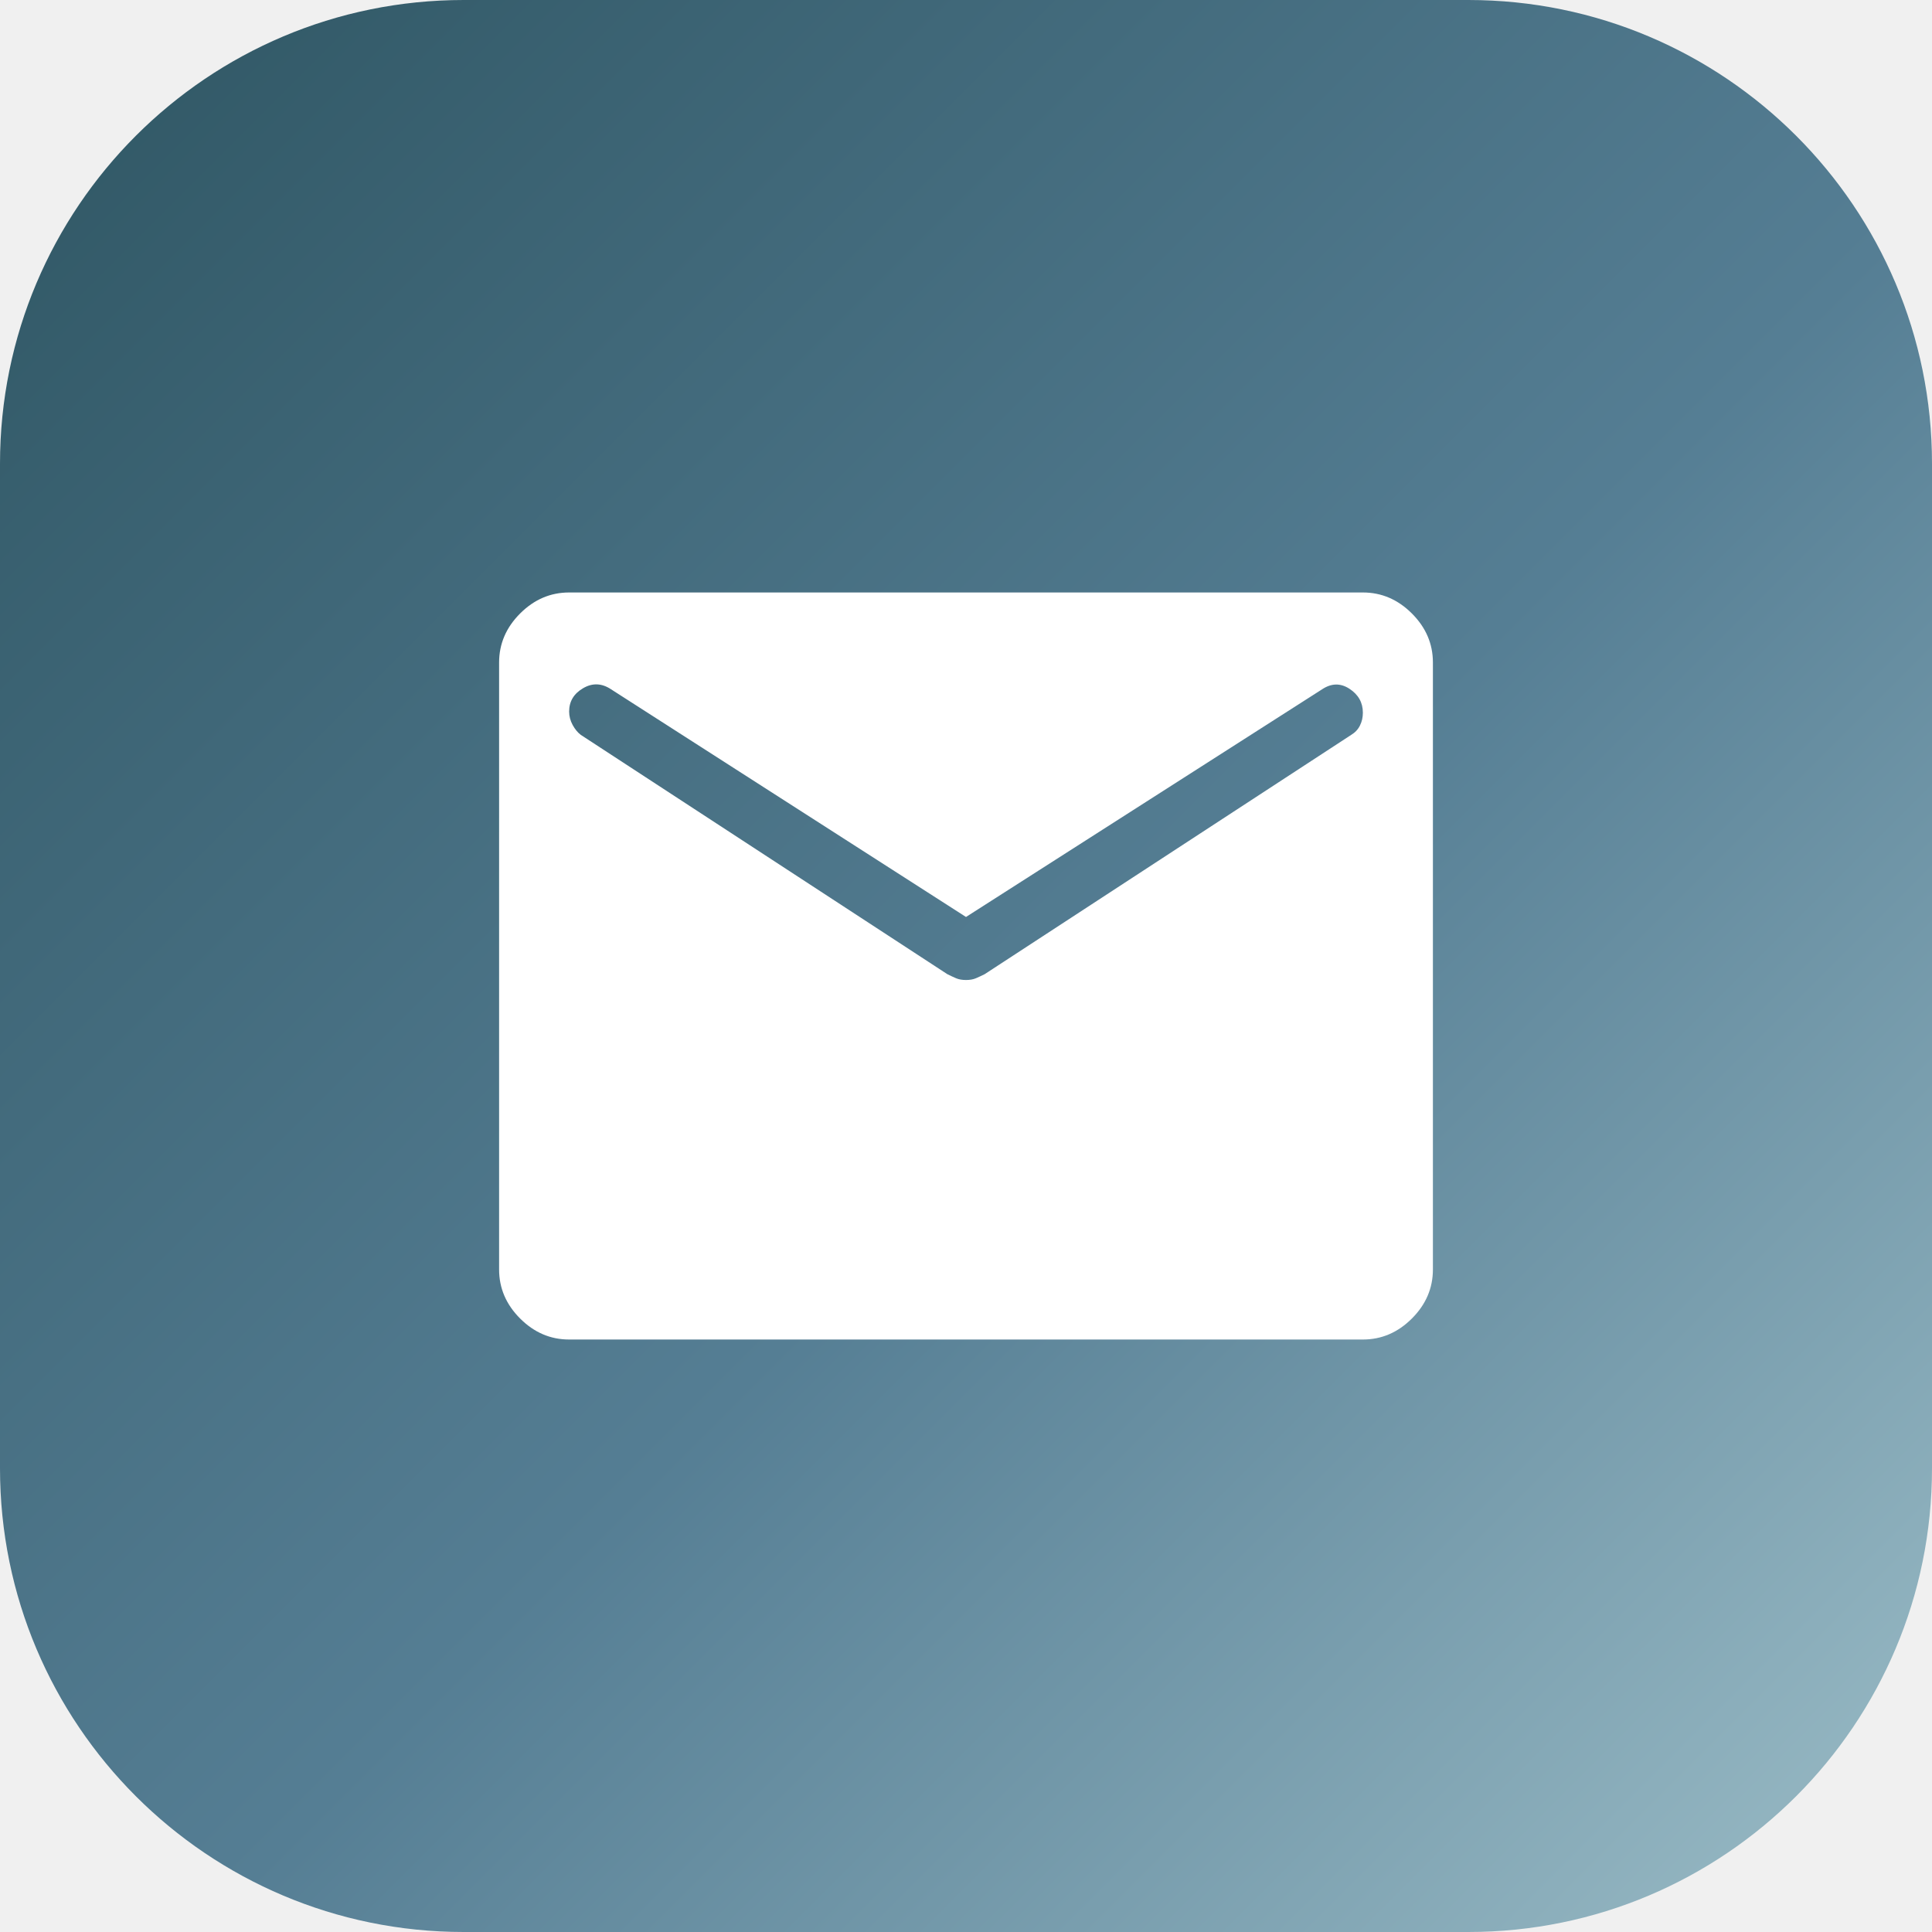
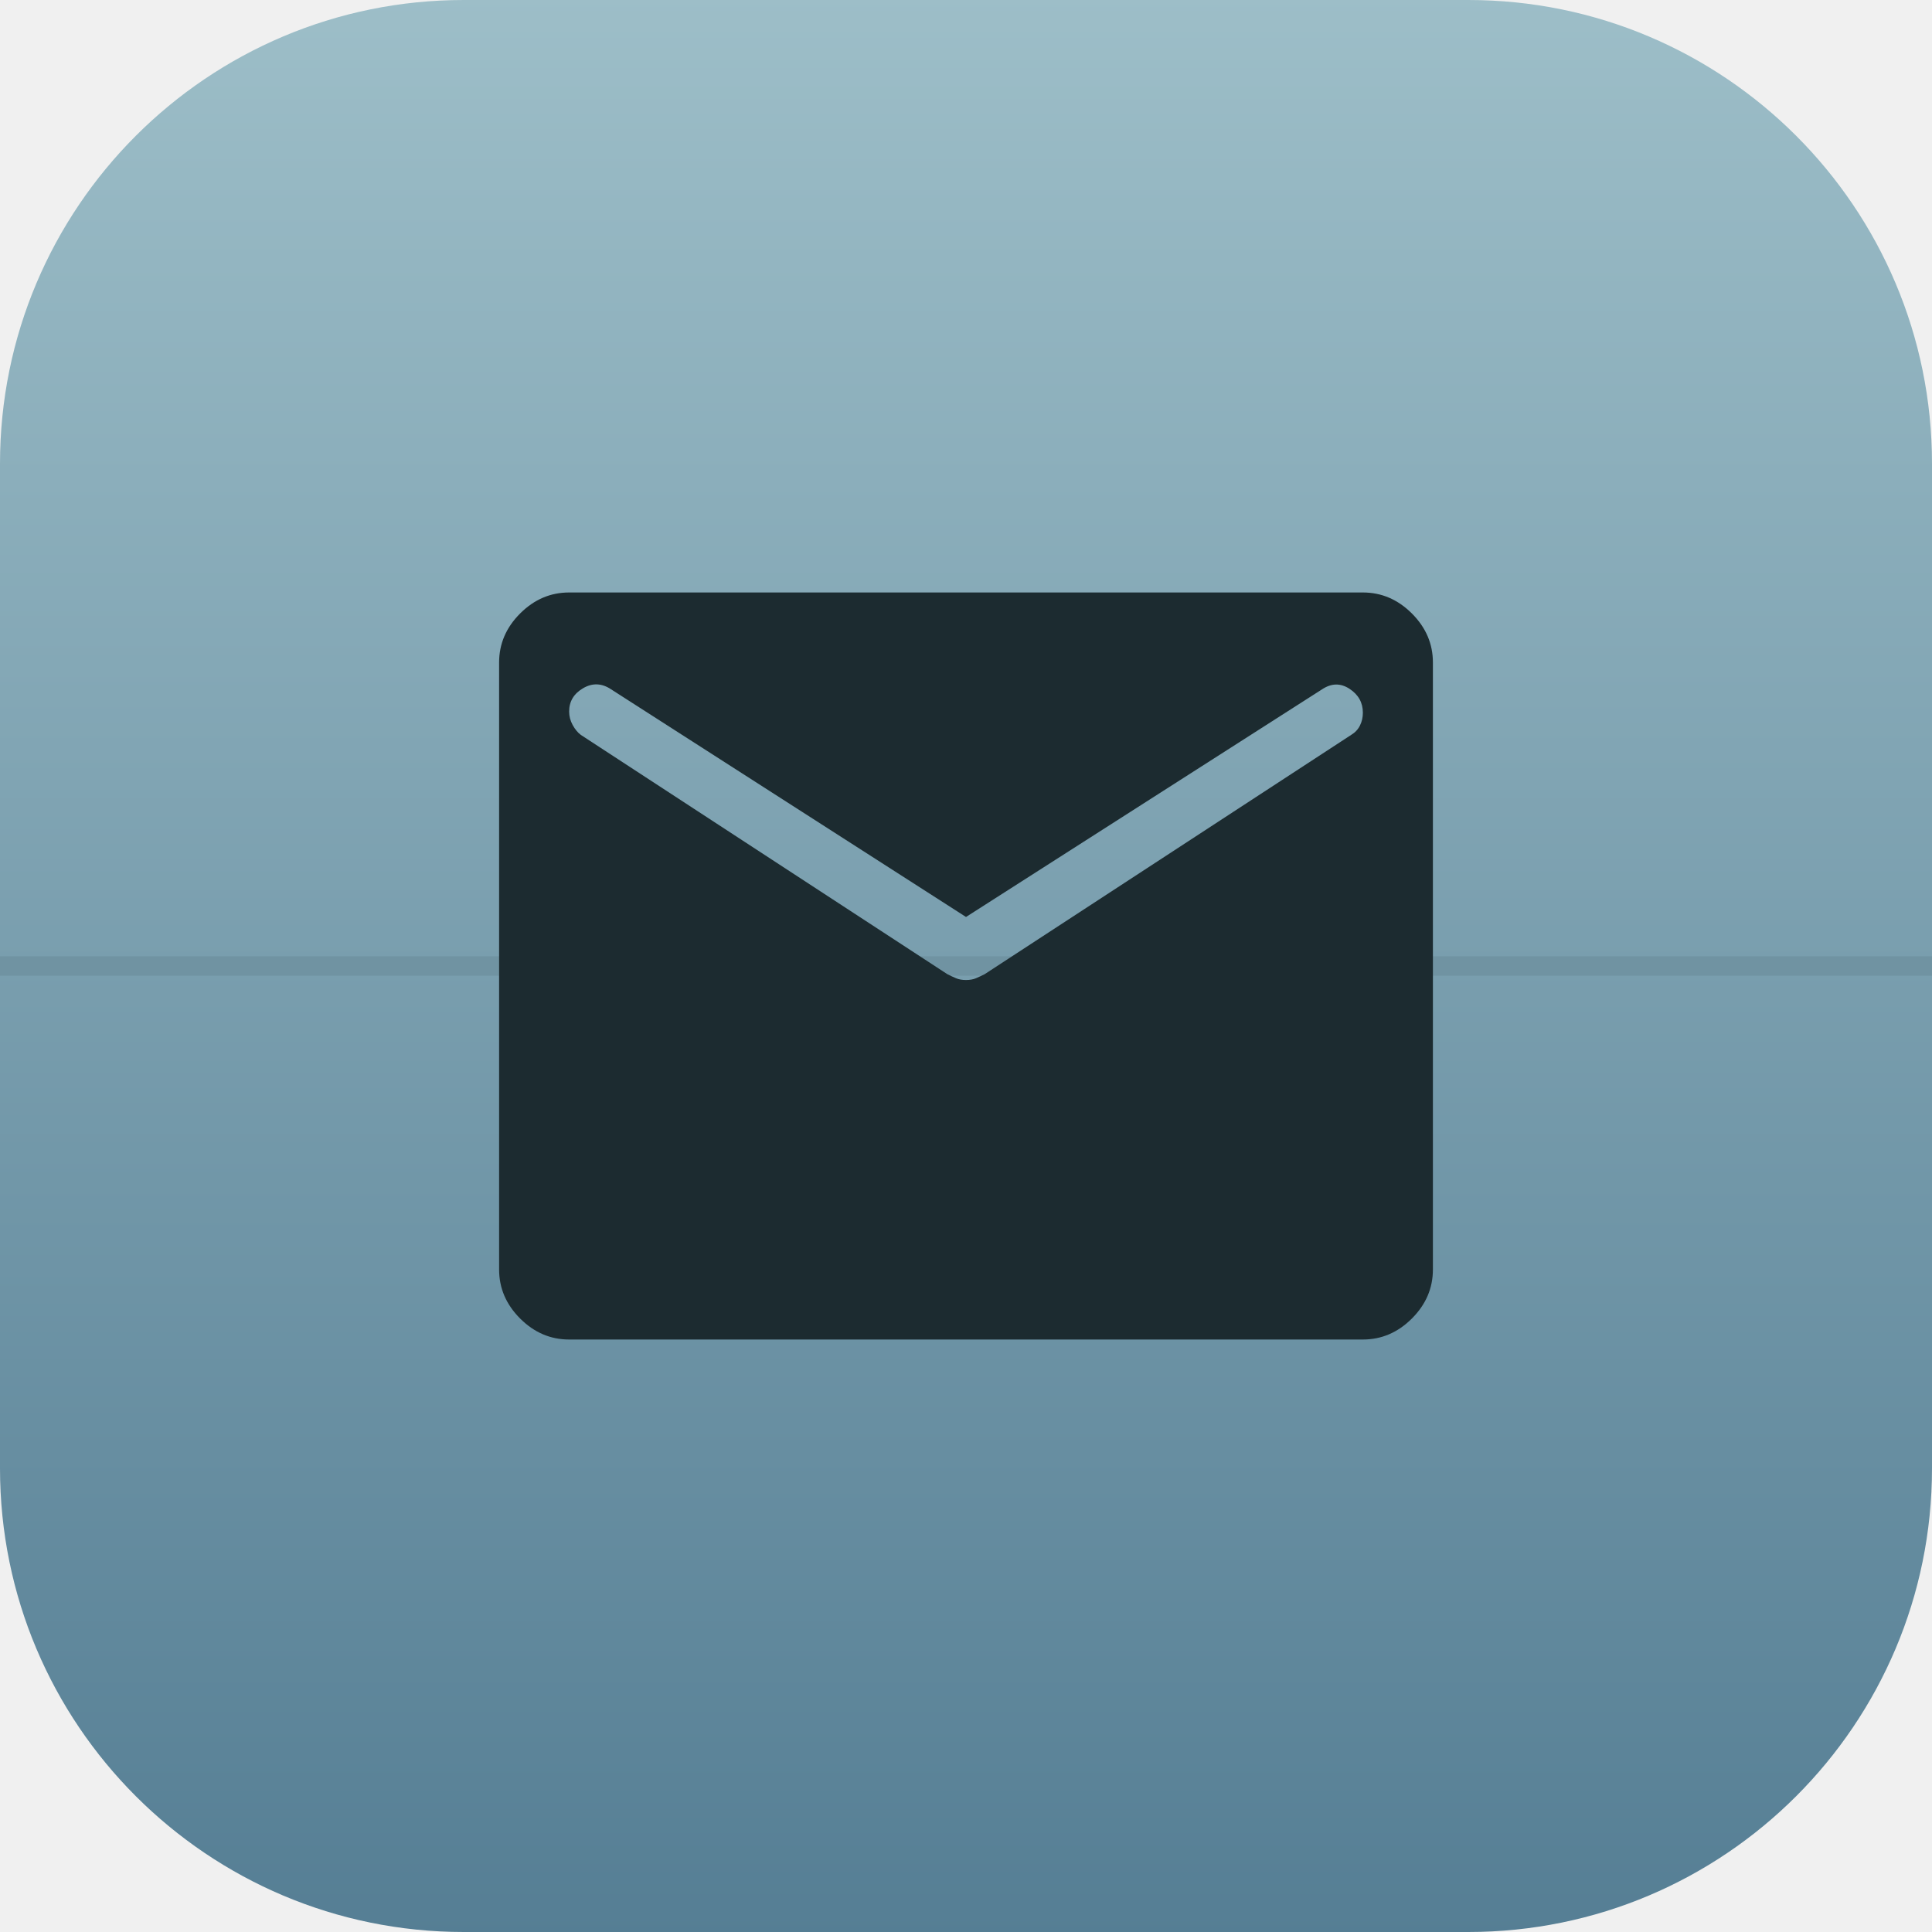
<svg xmlns="http://www.w3.org/2000/svg" viewBox="0 0 100 100" width="100" height="100">
  <defs>
-     <linearGradient id="g" x1="0" y1="0" x2="1" y2="1">
-       <stop offset="0" stop-color="#2E5562" />
-       <stop offset="0.55" stop-color="#557E94" />
-       <stop offset="1" stop-color="#9DBEC8" />
+     <linearGradient id="bg-C" x1="0%" y1="0%" x2="0%" y2="100%">
+       <stop offset="0%" stop-color="#9DBEC8" />
+       <stop offset="100%" stop-color="#557E94" />
    </linearGradient>
  </defs>
-   <rect x="0" y="0" width="100" height="100" rx="24" fill="url(#g)" />
-   <g transform="translate(21.0,79.0) scale(0.060417)" fill="#ffffff">
+   <rect x="0" y="0" width="100" height="100" rx="24" fill="url(#bg-C)" />
+   <line x1="0" y1="50" x2="100" y2="50" stroke="#1C2B30" stroke-width="1" opacity="0.1" />
+   <g transform="translate(21.0,79.0) scale(0.060417)" fill="#1C2B30">
    <path d="M140-160q-24 0-42-18t-18-42v-520q0-24 18-42t42-18h680q24 0 42 18t18 42v520q0 24-18 42t-42 18H140Zm348.5-309.5q3.5-1.5 7.5-3.5l314-205q5-3 7.5-8t2.5-11q0-13-11.5-20.5t-23.5.5L480-522 176-717q-12-8-24-1t-12 20q0 6 3 11.5t7 8.5l314 205q4 2 7.5 3.5t8.5 1.5q5 0 8.5-1.5Z" />
  </g>
</svg>
